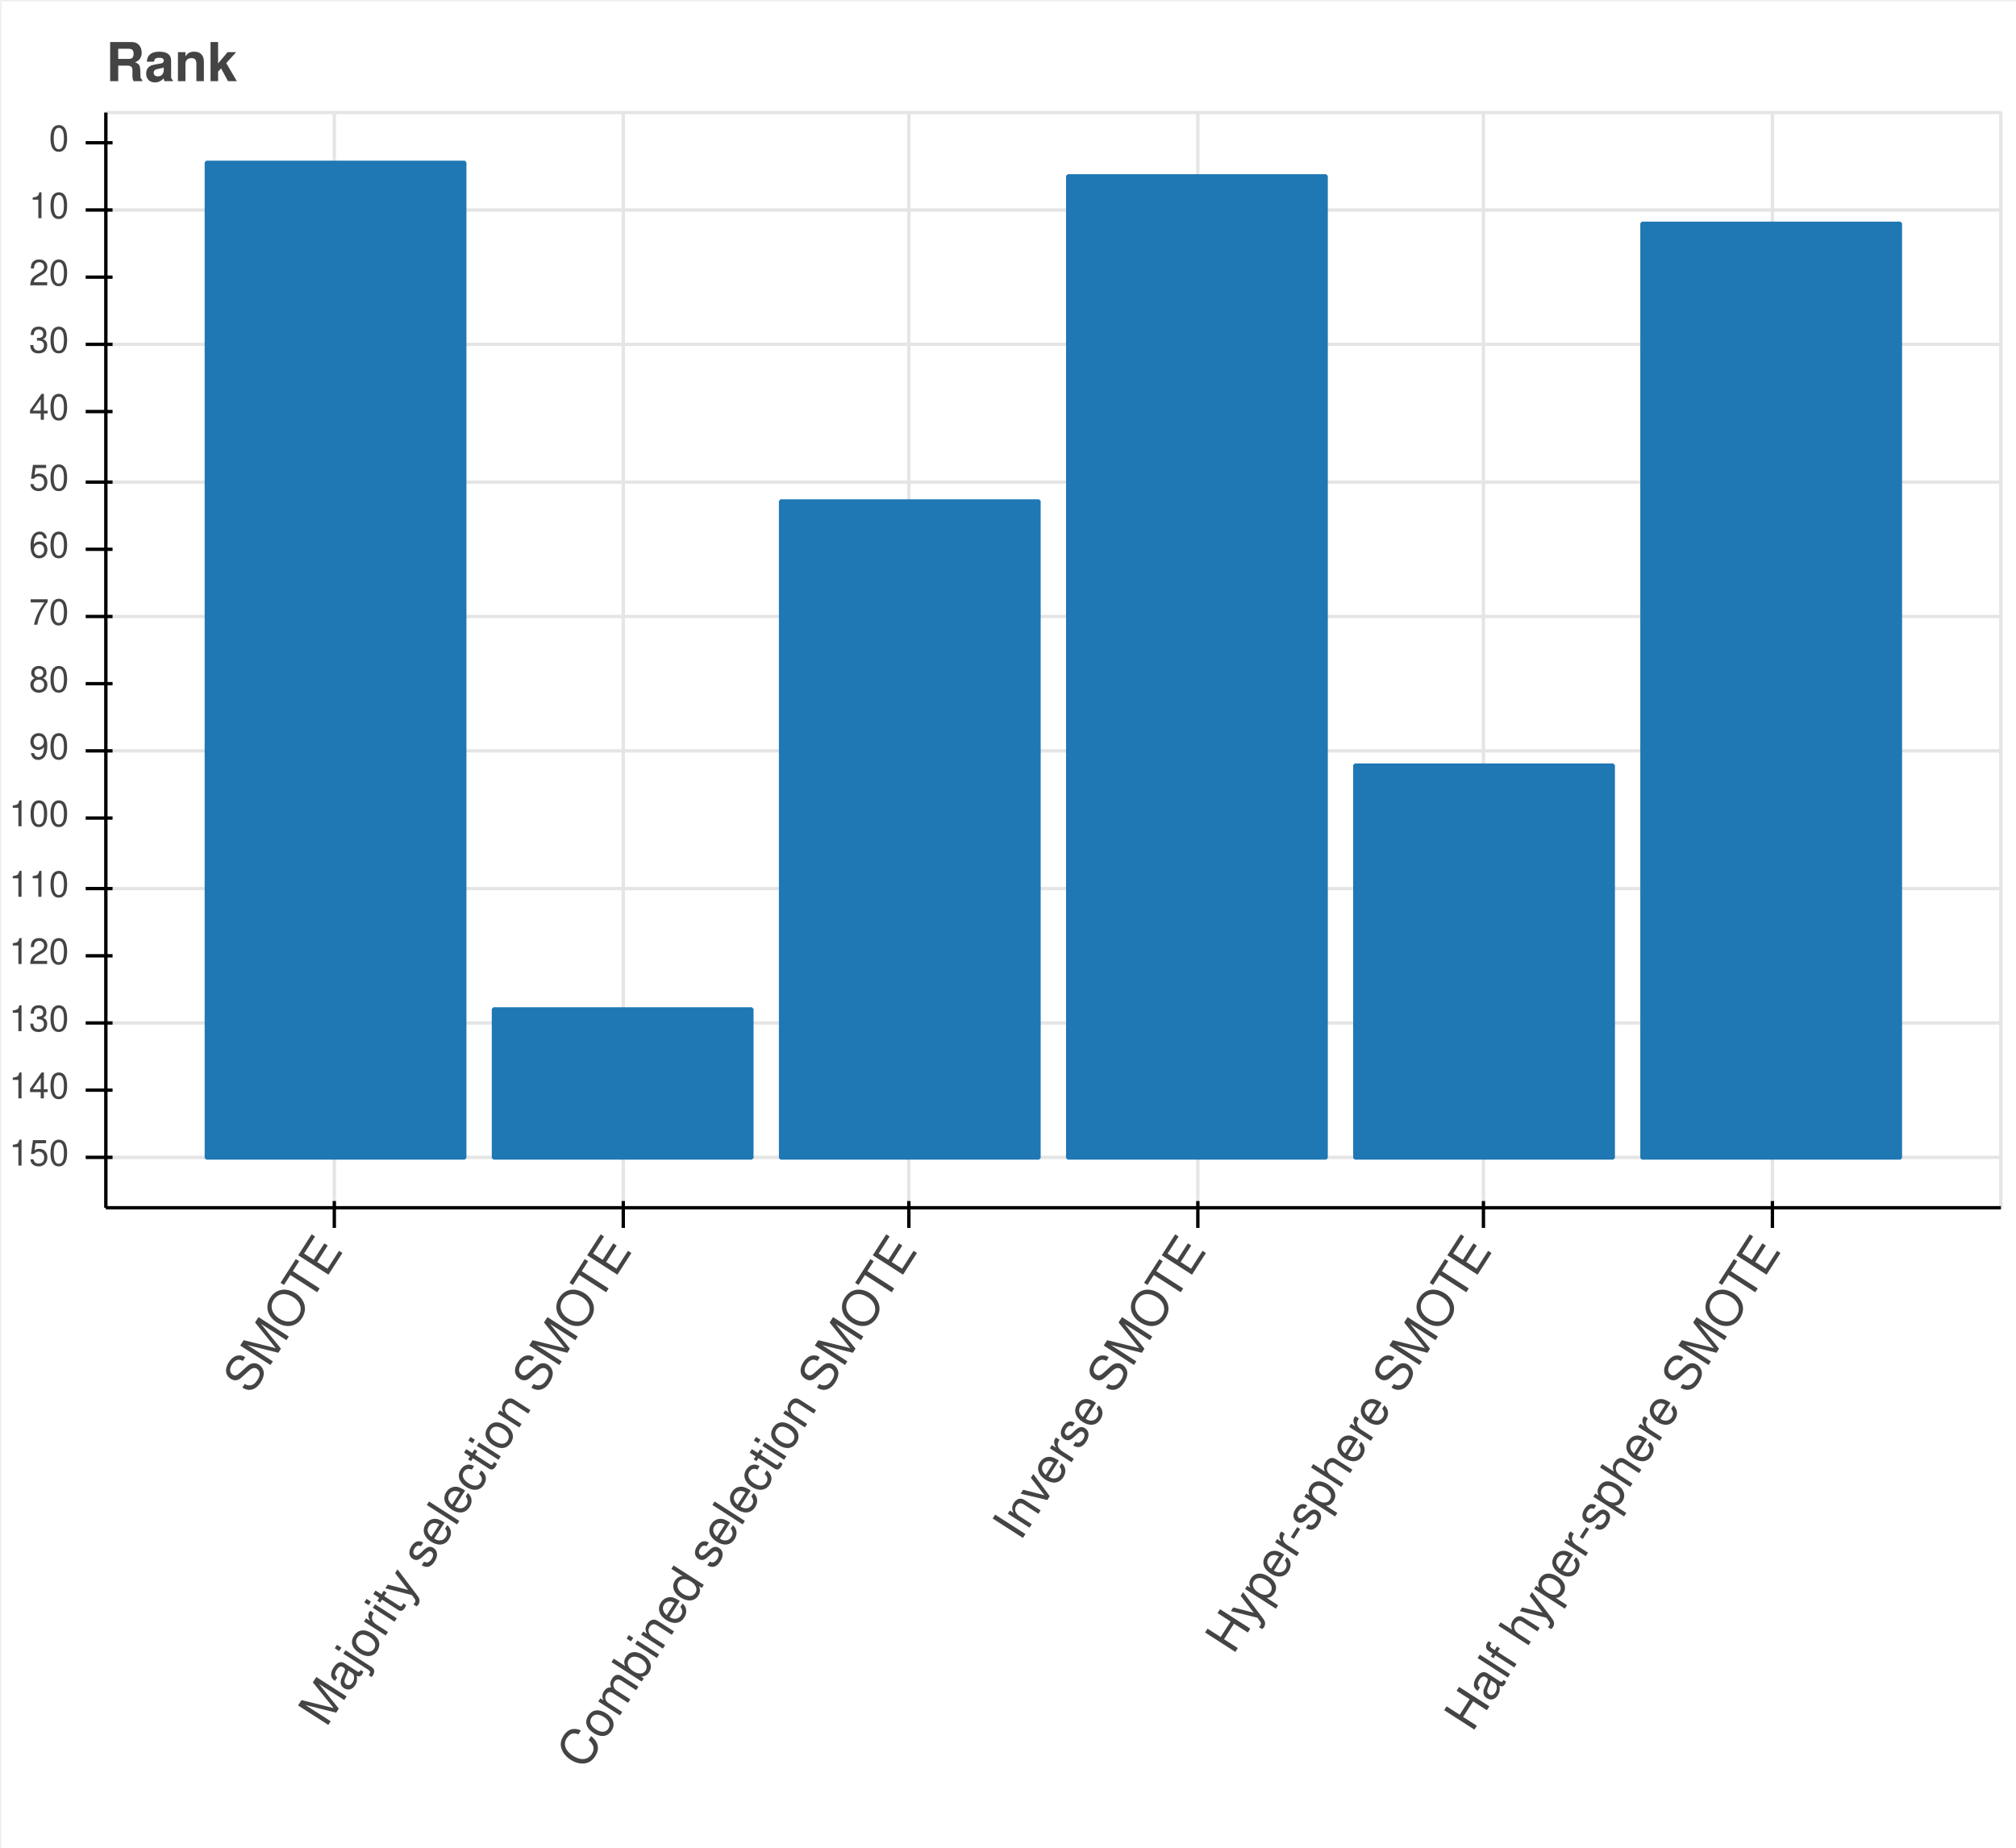
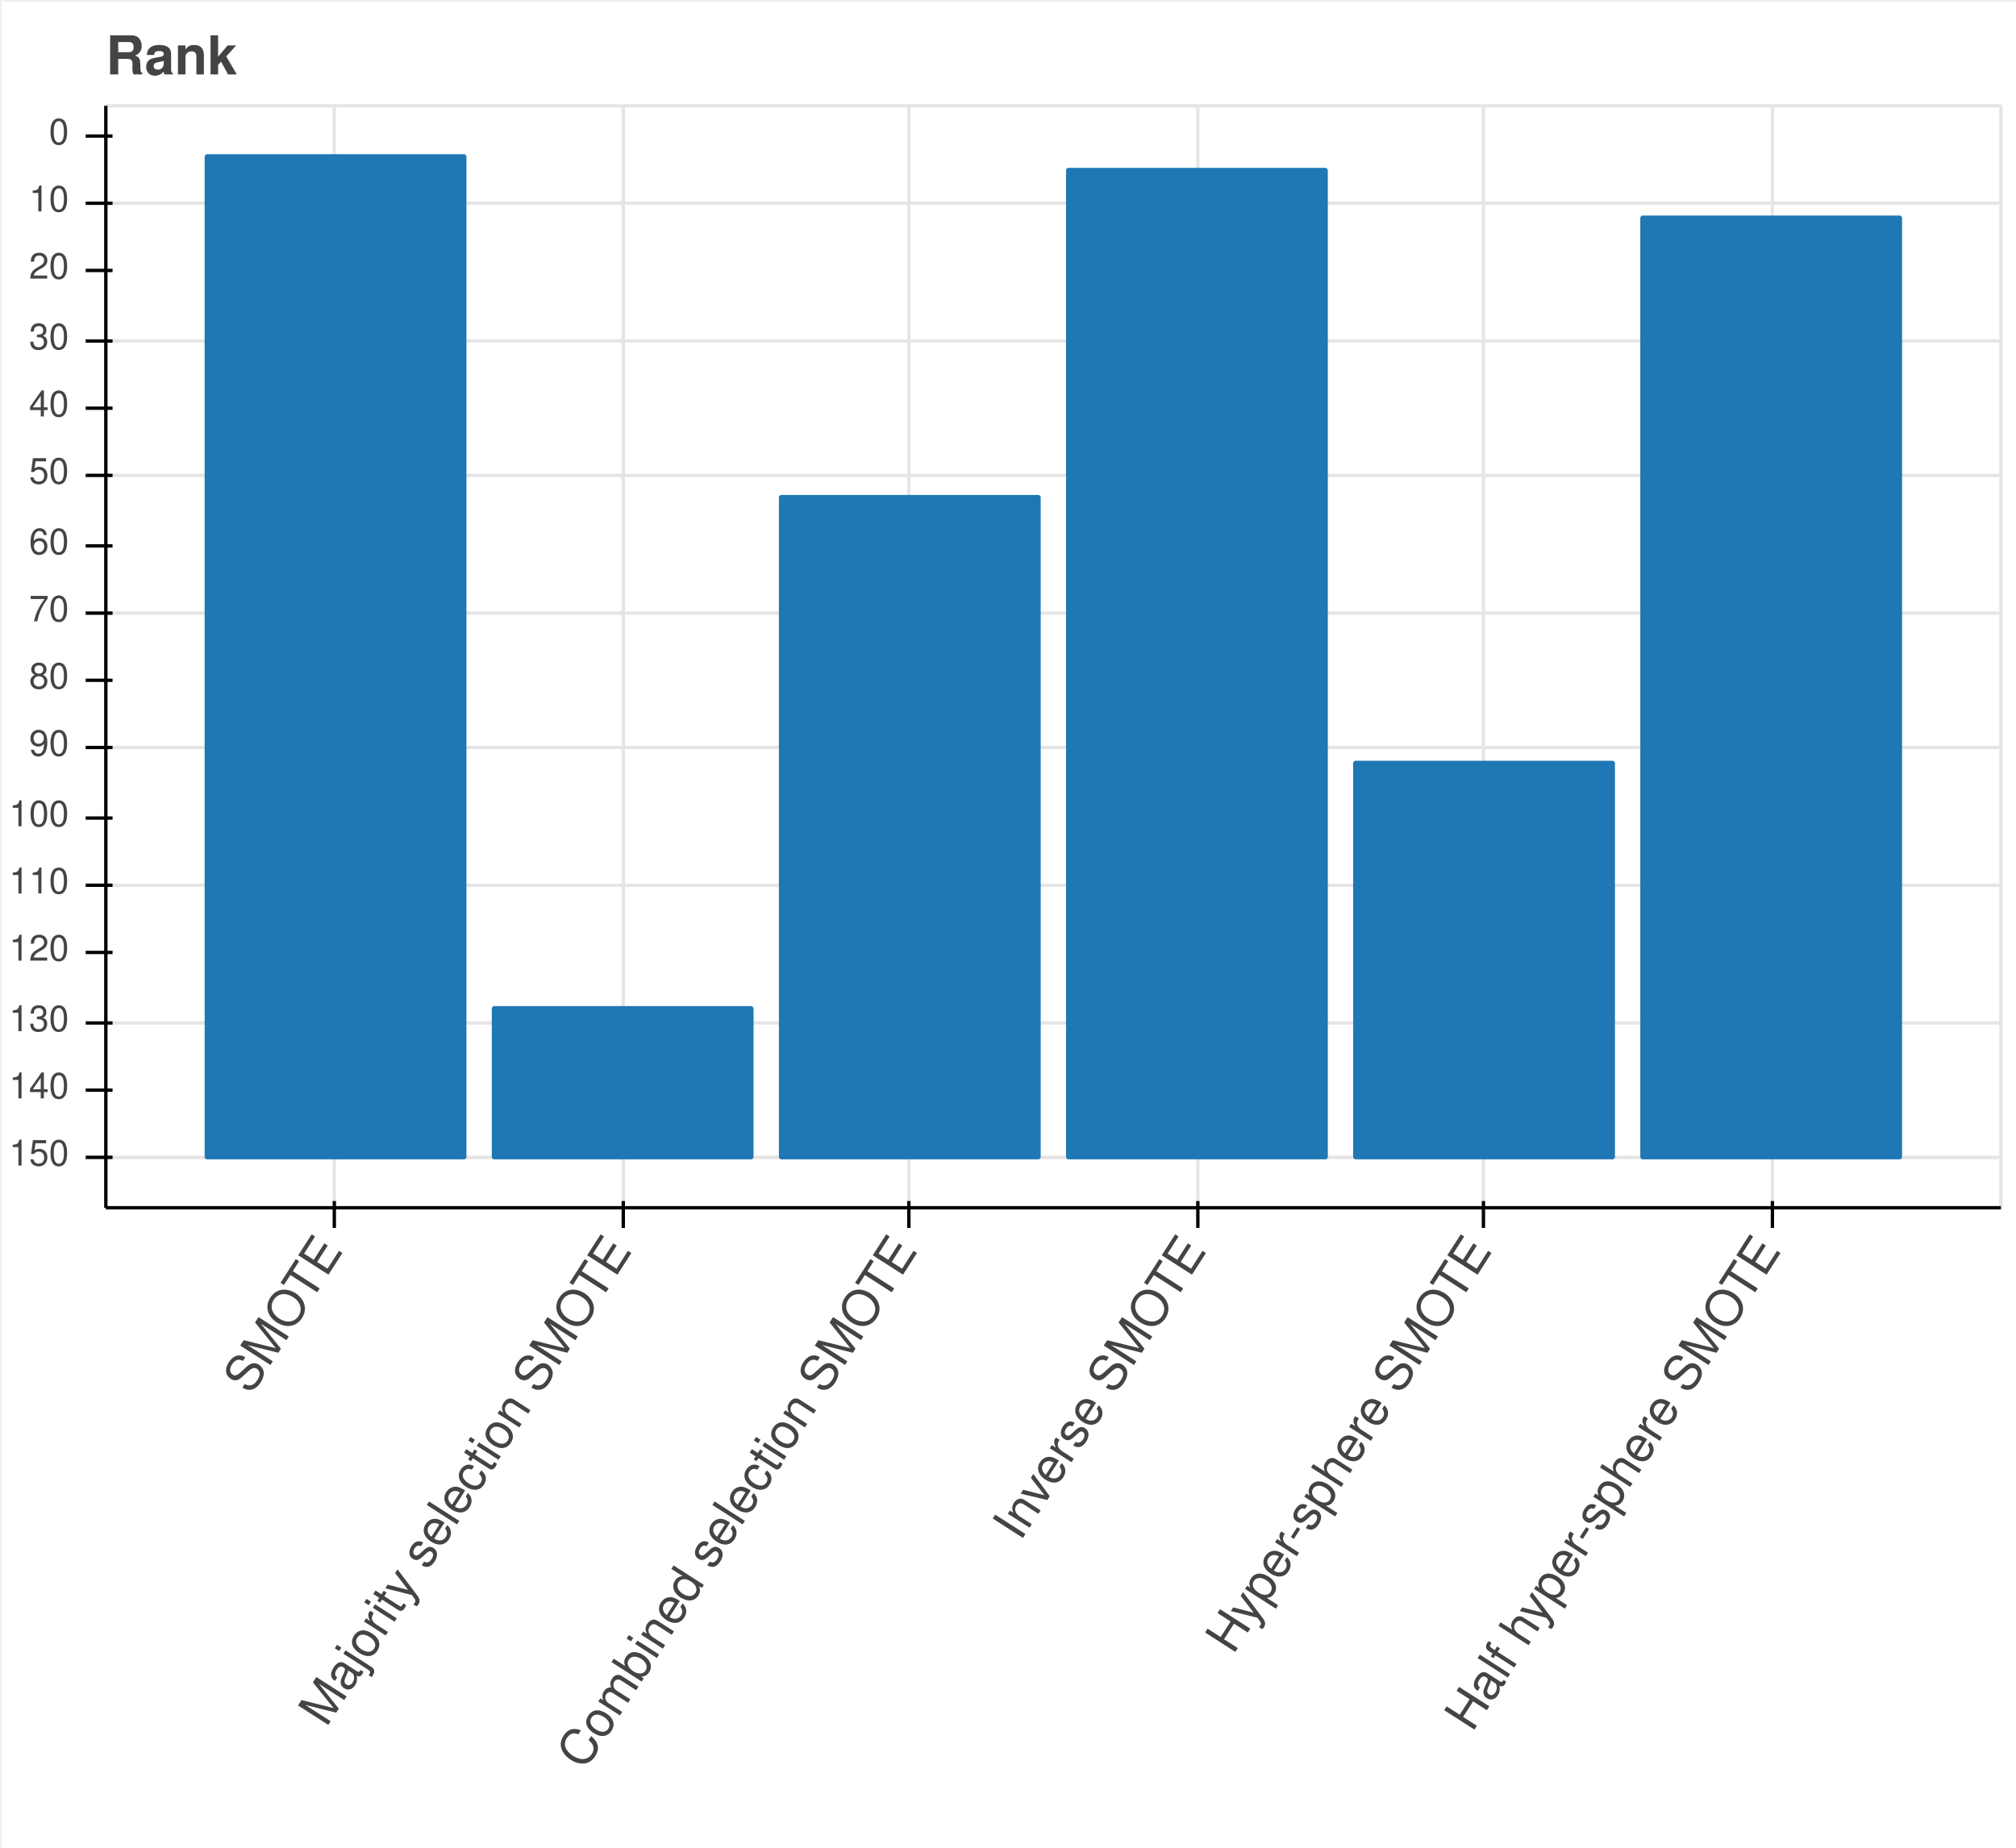
<svg xmlns="http://www.w3.org/2000/svg" version="1.1" width="600" height="550" style="width: 600px; height: 550px;">
  <defs>
-     <clipPath id="UzaeONcXuQPx">
-       <path fill="none" stroke="none" d=" M 31 33 L 595 33 L 595 359 L 31 359 L 31 33 Z" />
+     <clipPath id="PAXTsDJQUSmV">
+       <path fill="none" stroke="none" d=" M 31 31 L 595 31 L 595 359 L 31 359 L 31 31 Z" />
    </clipPath>
-     <clipPath id="ELDOflTqARMm">
-       <path fill="none" stroke="none" d=" M 31 33 L 595 33 L 595 359 L 31 359 L 31 33 Z" />
+     <clipPath id="IMSrxqErTixt">
+       <path fill="none" stroke="none" d=" M 31 31 L 595 31 L 595 359 L 31 359 L 31 31 Z" />
    </clipPath>
  </defs>
  <g>
    <g transform="scale(1,1) translate(0.5,0.5)">
      <rect fill="#FFFFFF" stroke="none" x="0" y="0" width="600" height="550" />
      <rect fill="#ffffff" stroke="none" x="0" y="0" width="600" height="550" />
-       <rect fill="#FFFFFF" stroke="none" x="31" y="33" width="564" height="326" />
-       <rect fill="#ffffff" stroke="none" x="31" y="33" width="564" height="326" />
+       <rect fill="#FFFFFF" stroke="none" x="31" y="31" width="564" height="328" />
+       <rect fill="#ffffff" stroke="none" x="31" y="31" width="564" height="328" />
      <g>
-         <rect fill="none" stroke="#e5e5e5" x="31" y="33" width="564" height="326" stroke-linejoin="bevel" stroke-miterlimit="10" />
+         <rect fill="none" stroke="#e5e5e5" x="31" y="31" width="564" height="328" stroke-linejoin="bevel" stroke-miterlimit="10" />
      </g>
-       <g clip-path="url(#UzaeONcXuQPx)">
+       <g clip-path="url(#PAXTsDJQUSmV)">
        <g>
          <g>
-             <path fill="none" stroke="#e5e5e5" paint-order="fill stroke markers" d=" M 99 359 L 99 33" stroke-linejoin="bevel" stroke-miterlimit="10" />
-             <path fill="none" stroke="#e5e5e5" paint-order="fill stroke markers" d=" M 185 359 L 185 33" stroke-linejoin="bevel" stroke-miterlimit="10" />
-             <path fill="none" stroke="#e5e5e5" paint-order="fill stroke markers" d=" M 270 359 L 270 33" stroke-linejoin="bevel" stroke-miterlimit="10" />
-             <path fill="none" stroke="#e5e5e5" paint-order="fill stroke markers" d=" M 356 359 L 356 33" stroke-linejoin="bevel" stroke-miterlimit="10" />
-             <path fill="none" stroke="#e5e5e5" paint-order="fill stroke markers" d=" M 441 359 L 441 33" stroke-linejoin="bevel" stroke-miterlimit="10" />
-             <path fill="none" stroke="#e5e5e5" paint-order="fill stroke markers" d=" M 527 359 L 527 33" stroke-linejoin="bevel" stroke-miterlimit="10" />
+             <path fill="none" stroke="#e5e5e5" paint-order="fill stroke markers" d=" M 99 359 L 99 31" stroke-linejoin="bevel" stroke-miterlimit="10" />
+             <path fill="none" stroke="#e5e5e5" paint-order="fill stroke markers" d=" M 185 359 L 185 31" stroke-linejoin="bevel" stroke-miterlimit="10" />
+             <path fill="none" stroke="#e5e5e5" paint-order="fill stroke markers" d=" M 270 359 L 270 31" stroke-linejoin="bevel" stroke-miterlimit="10" />
+             <path fill="none" stroke="#e5e5e5" paint-order="fill stroke markers" d=" M 356 359 L 356 31" stroke-linejoin="bevel" stroke-miterlimit="10" />
+             <path fill="none" stroke="#e5e5e5" paint-order="fill stroke markers" d=" M 441 359 L 441 31" stroke-linejoin="bevel" stroke-miterlimit="10" />
+             <path fill="none" stroke="#e5e5e5" paint-order="fill stroke markers" d=" M 527 359 L 527 31" stroke-linejoin="bevel" stroke-miterlimit="10" />
          </g>
          <g>
            <path fill="none" stroke="#e5e5e5" paint-order="fill stroke markers" d=" M 31 344 L 595 344" stroke-linejoin="bevel" stroke-miterlimit="10" />
            <path fill="none" stroke="#e5e5e5" paint-order="fill stroke markers" d=" M 31 304 L 595 304" stroke-linejoin="bevel" stroke-miterlimit="10" />
-             <path fill="none" stroke="#e5e5e5" paint-order="fill stroke markers" d=" M 31 264 L 595 264" stroke-linejoin="bevel" stroke-miterlimit="10" />
-             <path fill="none" stroke="#e5e5e5" paint-order="fill stroke markers" d=" M 31 223 L 595 223" stroke-linejoin="bevel" stroke-miterlimit="10" />
-             <path fill="none" stroke="#e5e5e5" paint-order="fill stroke markers" d=" M 31 183 L 595 183" stroke-linejoin="bevel" stroke-miterlimit="10" />
-             <path fill="none" stroke="#e5e5e5" paint-order="fill stroke markers" d=" M 31 143 L 595 143" stroke-linejoin="bevel" stroke-miterlimit="10" />
-             <path fill="none" stroke="#e5e5e5" paint-order="fill stroke markers" d=" M 31 102 L 595 102" stroke-linejoin="bevel" stroke-miterlimit="10" />
-             <path fill="none" stroke="#e5e5e5" paint-order="fill stroke markers" d=" M 31 62 L 595 62" stroke-linejoin="bevel" stroke-miterlimit="10" />
+             <path fill="none" stroke="#e5e5e5" paint-order="fill stroke markers" d=" M 31 263 L 595 263" stroke-linejoin="bevel" stroke-miterlimit="10" />
+             <path fill="none" stroke="#e5e5e5" paint-order="fill stroke markers" d=" M 31 222 L 595 222" stroke-linejoin="bevel" stroke-miterlimit="10" />
+             <path fill="none" stroke="#e5e5e5" paint-order="fill stroke markers" d=" M 31 182 L 595 182" stroke-linejoin="bevel" stroke-miterlimit="10" />
+             <path fill="none" stroke="#e5e5e5" paint-order="fill stroke markers" d=" M 31 141 L 595 141" stroke-linejoin="bevel" stroke-miterlimit="10" />
+             <path fill="none" stroke="#e5e5e5" paint-order="fill stroke markers" d=" M 31 101 L 595 101" stroke-linejoin="bevel" stroke-miterlimit="10" />
+             <path fill="none" stroke="#e5e5e5" paint-order="fill stroke markers" d=" M 31 60 L 595 60" stroke-linejoin="bevel" stroke-miterlimit="10" />
          </g>
          <g>
            <path fill="none" stroke="none" />
-             <rect fill="#1f77b4" stroke="none" x="60.909" y="47.818" width="76.909" height="296.364" />
-             <path fill="none" stroke="#1f77b4" paint-order="fill stroke markers" d=" M 60.909 47.818 L 137.818 47.818 L 137.818 344.182 L 60.909 344.182 L 60.909 47.818 Z" stroke-linejoin="bevel" stroke-miterlimit="10" />
-             <rect fill="#1f77b4" stroke="none" x="146.364" y="299.828" width="76.909" height="44.354" />
-             <path fill="none" stroke="#1f77b4" paint-order="fill stroke markers" d=" M 146.364 299.828 L 223.273 299.828 L 223.273 344.182 L 146.364 344.182 L 146.364 299.828 Z" stroke-linejoin="bevel" stroke-miterlimit="10" />
-             <rect fill="#1f77b4" stroke="none" x="231.818" y="148.622" width="76.909" height="195.56" />
-             <path fill="none" stroke="#1f77b4" paint-order="fill stroke markers" d=" M 231.818 148.622 L 308.727 148.622 L 308.727 344.182 L 231.818 344.182 L 231.818 148.622 Z" stroke-linejoin="bevel" stroke-miterlimit="10" />
-             <rect fill="#1f77b4" stroke="none" x="317.273" y="51.85" width="76.909" height="292.331" />
-             <path fill="none" stroke="#1f77b4" paint-order="fill stroke markers" d=" M 317.273 51.85 L 394.182 51.85 L 394.182 344.182 L 317.273 344.182 L 317.273 51.85 Z" stroke-linejoin="bevel" stroke-miterlimit="10" />
-             <rect fill="#1f77b4" stroke="none" x="402.727" y="227.249" width="76.909" height="116.933" />
-             <path fill="none" stroke="#1f77b4" paint-order="fill stroke markers" d=" M 402.727 227.249 L 479.636 227.249 L 479.636 344.182 L 402.727 344.182 L 402.727 227.249 Z" stroke-linejoin="bevel" stroke-miterlimit="10" />
-             <rect fill="#1f77b4" stroke="none" x="488.182" y="65.963" width="76.909" height="278.219" />
-             <path fill="none" stroke="#1f77b4" paint-order="fill stroke markers" d=" M 488.182 65.963 L 565.091 65.963 L 565.091 344.182 L 488.182 344.182 L 488.182 65.963 Z" stroke-linejoin="bevel" stroke-miterlimit="10" />
+             <rect fill="#1f77b4" stroke="none" x="60.909" y="45.909" width="76.909" height="298.182" />
+             <path fill="none" stroke="#1f77b4" paint-order="fill stroke markers" d=" M 60.909 45.909 L 137.818 45.909 L 137.818 344.091 L 60.909 344.091 L 60.909 45.909 Z" stroke-linejoin="bevel" stroke-miterlimit="10" />
+             <rect fill="#1f77b4" stroke="none" x="146.364" y="299.465" width="76.909" height="44.626" />
+             <path fill="none" stroke="#1f77b4" paint-order="fill stroke markers" d=" M 146.364 299.465 L 223.273 299.465 L 223.273 344.091 L 146.364 344.091 L 146.364 299.465 Z" stroke-linejoin="bevel" stroke-miterlimit="10" />
+             <rect fill="#1f77b4" stroke="none" x="231.818" y="147.331" width="76.909" height="196.759" />
+             <path fill="none" stroke="#1f77b4" paint-order="fill stroke markers" d=" M 231.818 147.331 L 308.727 147.331 L 308.727 344.091 L 231.818 344.091 L 231.818 147.331 Z" stroke-linejoin="bevel" stroke-miterlimit="10" />
+             <rect fill="#1f77b4" stroke="none" x="317.273" y="49.966" width="76.909" height="294.125" />
+             <path fill="none" stroke="#1f77b4" paint-order="fill stroke markers" d=" M 317.273 49.966 L 394.182 49.966 L 394.182 344.091 L 317.273 344.091 L 317.273 49.966 Z" stroke-linejoin="bevel" stroke-miterlimit="10" />
+             <rect fill="#1f77b4" stroke="none" x="402.727" y="226.441" width="76.909" height="117.65" />
+             <path fill="none" stroke="#1f77b4" paint-order="fill stroke markers" d=" M 402.727 226.441 L 479.636 226.441 L 479.636 344.091 L 402.727 344.091 L 402.727 226.441 Z" stroke-linejoin="bevel" stroke-miterlimit="10" />
+             <rect fill="#1f77b4" stroke="none" x="488.182" y="64.165" width="76.909" height="279.926" />
+             <path fill="none" stroke="#1f77b4" paint-order="fill stroke markers" d=" M 488.182 64.165 L 565.091 64.165 L 565.091 344.091 L 488.182 344.091 L 488.182 64.165 Z" stroke-linejoin="bevel" stroke-miterlimit="10" />
          </g>
        </g>
      </g>
-       <g clip-path="url(#ELDOflTqARMm)">
+       <g clip-path="url(#IMSrxqErTixt)">
        <g />
      </g>
      <g>
        <g fill="#444444">
          <path fill="none" stroke="black" paint-order="fill stroke markers" d=" M 31 359 L 595 359" stroke-linejoin="bevel" stroke-miterlimit="10" />
          <path fill="none" stroke="black" paint-order="fill stroke markers" d=" M 99 365 L 99 357" stroke-linejoin="bevel" stroke-miterlimit="10" />
          <path fill="none" stroke="black" paint-order="fill stroke markers" d=" M 185 365 L 185 357" stroke-linejoin="bevel" stroke-miterlimit="10" />
          <path fill="none" stroke="black" paint-order="fill stroke markers" d=" M 270 365 L 270 357" stroke-linejoin="bevel" stroke-miterlimit="10" />
          <path fill="none" stroke="black" paint-order="fill stroke markers" d=" M 356 365 L 356 357" stroke-linejoin="bevel" stroke-miterlimit="10" />
          <path fill="none" stroke="black" paint-order="fill stroke markers" d=" M 441 365 L 441 357" stroke-linejoin="bevel" stroke-miterlimit="10" />
          <path fill="" stroke="black" paint-order="fill stroke markers" d=" M 527 365 L 527 357" stroke-linejoin="bevel" stroke-miterlimit="10" />
          <g transform="translate(99,370) rotate(-57.29578,0,0)">
            <text fill="" stroke="none" font-family="helvetica" font-size="11pt" font-style="normal" font-weight="normal" text-decoration="normal" x="0" y="0" text-anchor="end" dominant-baseline="central">SMOTE</text>
            <g transform="rotate(57.29578,0,0) translate(-99,-370) translate(185,370) rotate(-57.29578,0,0)">
              <text fill="" stroke="none" font-family="helvetica" font-size="11pt" font-style="normal" font-weight="normal" text-decoration="normal" x="0" y="0" text-anchor="end" dominant-baseline="central">Majority selection SMOTE</text>
              <g transform="rotate(57.29578,0,0) translate(-185,-370) translate(270,370) rotate(-57.29578,0,0)">
                <text fill="" stroke="none" font-family="helvetica" font-size="11pt" font-style="normal" font-weight="normal" text-decoration="normal" x="0" y="0" text-anchor="end" dominant-baseline="central">Combined selection SMOTE</text>
                <g transform="rotate(57.29578,0,0) translate(-270,-370) translate(356,370) rotate(-57.29578,0,0)">
                  <text fill="" stroke="none" font-family="helvetica" font-size="11pt" font-style="normal" font-weight="normal" text-decoration="normal" x="0" y="0" text-anchor="end" dominant-baseline="central">Inverse SMOTE</text>
                  <g transform="rotate(57.29578,0,0) translate(-356,-370) translate(441,370) rotate(-57.29578,0,0)">
                    <text fill="" stroke="none" font-family="helvetica" font-size="11pt" font-style="normal" font-weight="normal" text-decoration="normal" x="0" y="0" text-anchor="end" dominant-baseline="central">Hyper-sphere SMOTE</text>
                    <g transform="rotate(57.29578,0,0) translate(-441,-370) translate(527,370) rotate(-57.29578,0,0)">
                      <text fill="" stroke="none" font-family="helvetica" font-size="11pt" font-style="normal" font-weight="normal" text-decoration="normal" x="0" y="0" text-anchor="end" dominant-baseline="central">Half hyper-sphere SMOTE</text>
                      <g transform="rotate(57.29578,0,0) translate(-527,-370)" />
                    </g>
                  </g>
                </g>
              </g>
            </g>
          </g>
        </g>
        <g fill="#444444">
-           <path fill="none" stroke="black" paint-order="fill stroke markers" d=" M 31 359 L 31 33" stroke-linejoin="bevel" stroke-miterlimit="10" />
+           <path fill="none" stroke="black" paint-order="fill stroke markers" d=" M 31 359 L 31 31" stroke-linejoin="bevel" stroke-miterlimit="10" />
          <path fill="none" stroke="black" paint-order="fill stroke markers" d=" M 25 344 L 33 344" stroke-linejoin="bevel" stroke-miterlimit="10" />
          <path fill="none" stroke="black" paint-order="fill stroke markers" d=" M 25 324 L 33 324" stroke-linejoin="bevel" stroke-miterlimit="10" />
          <path fill="none" stroke="black" paint-order="fill stroke markers" d=" M 25 304 L 33 304" stroke-linejoin="bevel" stroke-miterlimit="10" />
-           <path fill="none" stroke="black" paint-order="fill stroke markers" d=" M 25 284 L 33 284" stroke-linejoin="bevel" stroke-miterlimit="10" />
-           <path fill="none" stroke="black" paint-order="fill stroke markers" d=" M 25 264 L 33 264" stroke-linejoin="bevel" stroke-miterlimit="10" />
+           <path fill="none" stroke="black" paint-order="fill stroke markers" d=" M 25 283 L 33 283" stroke-linejoin="bevel" stroke-miterlimit="10" />
+           <path fill="none" stroke="black" paint-order="fill stroke markers" d=" M 25 263 L 33 263" stroke-linejoin="bevel" stroke-miterlimit="10" />
          <path fill="none" stroke="black" paint-order="fill stroke markers" d=" M 25 243 L 33 243" stroke-linejoin="bevel" stroke-miterlimit="10" />
-           <path fill="none" stroke="black" paint-order="fill stroke markers" d=" M 25 223 L 33 223" stroke-linejoin="bevel" stroke-miterlimit="10" />
-           <path fill="none" stroke="black" paint-order="fill stroke markers" d=" M 25 203 L 33 203" stroke-linejoin="bevel" stroke-miterlimit="10" />
-           <path fill="none" stroke="black" paint-order="fill stroke markers" d=" M 25 183 L 33 183" stroke-linejoin="bevel" stroke-miterlimit="10" />
-           <path fill="none" stroke="black" paint-order="fill stroke markers" d=" M 25 163 L 33 163" stroke-linejoin="bevel" stroke-miterlimit="10" />
-           <path fill="none" stroke="black" paint-order="fill stroke markers" d=" M 25 143 L 33 143" stroke-linejoin="bevel" stroke-miterlimit="10" />
-           <path fill="none" stroke="black" paint-order="fill stroke markers" d=" M 25 122 L 33 122" stroke-linejoin="bevel" stroke-miterlimit="10" />
-           <path fill="none" stroke="black" paint-order="fill stroke markers" d=" M 25 102 L 33 102" stroke-linejoin="bevel" stroke-miterlimit="10" />
-           <path fill="none" stroke="black" paint-order="fill stroke markers" d=" M 25 82 L 33 82" stroke-linejoin="bevel" stroke-miterlimit="10" />
-           <path fill="none" stroke="black" paint-order="fill stroke markers" d=" M 25 62 L 33 62" stroke-linejoin="bevel" stroke-miterlimit="10" />
-           <path fill="" stroke="black" paint-order="fill stroke markers" d=" M 25 42 L 33 42" stroke-linejoin="bevel" stroke-miterlimit="10" />
+           <path fill="none" stroke="black" paint-order="fill stroke markers" d=" M 25 222 L 33 222" stroke-linejoin="bevel" stroke-miterlimit="10" />
+           <path fill="none" stroke="black" paint-order="fill stroke markers" d=" M 25 202 L 33 202" stroke-linejoin="bevel" stroke-miterlimit="10" />
+           <path fill="none" stroke="black" paint-order="fill stroke markers" d=" M 25 182 L 33 182" stroke-linejoin="bevel" stroke-miterlimit="10" />
+           <path fill="none" stroke="black" paint-order="fill stroke markers" d=" M 25 162 L 33 162" stroke-linejoin="bevel" stroke-miterlimit="10" />
+           <path fill="none" stroke="black" paint-order="fill stroke markers" d=" M 25 141 L 33 141" stroke-linejoin="bevel" stroke-miterlimit="10" />
+           <path fill="none" stroke="black" paint-order="fill stroke markers" d=" M 25 121 L 33 121" stroke-linejoin="bevel" stroke-miterlimit="10" />
+           <path fill="none" stroke="black" paint-order="fill stroke markers" d=" M 25 101 L 33 101" stroke-linejoin="bevel" stroke-miterlimit="10" />
+           <path fill="none" stroke="black" paint-order="fill stroke markers" d=" M 25 80 L 33 80" stroke-linejoin="bevel" stroke-miterlimit="10" />
+           <path fill="none" stroke="black" paint-order="fill stroke markers" d=" M 25 60 L 33 60" stroke-linejoin="bevel" stroke-miterlimit="10" />
+           <path fill="" stroke="black" paint-order="fill stroke markers" d=" M 25 40 L 33 40" stroke-linejoin="bevel" stroke-miterlimit="10" />
          <g transform="translate(20,344) rotate(0,0,0)">
            <text fill="" stroke="none" font-family="helvetica" font-size="8pt" font-style="normal" font-weight="normal" text-decoration="normal" x="0" y="0" text-anchor="end" dominant-baseline="central">150</text>
            <g transform="rotate(0,0,0) translate(-20,-344) translate(20,324) rotate(0,0,0)">
              <text fill="" stroke="none" font-family="helvetica" font-size="8pt" font-style="normal" font-weight="normal" text-decoration="normal" x="0" y="0" text-anchor="end" dominant-baseline="central">140</text>
              <g transform="rotate(0,0,0) translate(-20,-324) translate(20,304) rotate(0,0,0)">
                <text fill="" stroke="none" font-family="helvetica" font-size="8pt" font-style="normal" font-weight="normal" text-decoration="normal" x="0" y="0" text-anchor="end" dominant-baseline="central">130</text>
-                 <g transform="rotate(0,0,0) translate(-20,-304) translate(20,284) rotate(0,0,0)">
+                 <g transform="rotate(0,0,0) translate(-20,-304) translate(20,283) rotate(0,0,0)">
                  <text fill="" stroke="none" font-family="helvetica" font-size="8pt" font-style="normal" font-weight="normal" text-decoration="normal" x="0" y="0" text-anchor="end" dominant-baseline="central">120</text>
-                   <g transform="rotate(0,0,0) translate(-20,-284) translate(20,264) rotate(0,0,0)">
+                   <g transform="rotate(0,0,0) translate(-20,-283) translate(20,263) rotate(0,0,0)">
                    <text fill="" stroke="none" font-family="helvetica" font-size="8pt" font-style="normal" font-weight="normal" text-decoration="normal" x="0" y="0" text-anchor="end" dominant-baseline="central">110</text>
-                     <g transform="rotate(0,0,0) translate(-20,-264) translate(20,243) rotate(0,0,0)">
+                     <g transform="rotate(0,0,0) translate(-20,-263) translate(20,243) rotate(0,0,0)">
                      <text fill="" stroke="none" font-family="helvetica" font-size="8pt" font-style="normal" font-weight="normal" text-decoration="normal" x="0" y="0" text-anchor="end" dominant-baseline="central">100</text>
-                       <g transform="rotate(0,0,0) translate(-20,-243) translate(20,223) rotate(0,0,0)">
+                       <g transform="rotate(0,0,0) translate(-20,-243) translate(20,222) rotate(0,0,0)">
                        <text fill="" stroke="none" font-family="helvetica" font-size="8pt" font-style="normal" font-weight="normal" text-decoration="normal" x="0" y="0" text-anchor="end" dominant-baseline="central">90</text>
-                         <g transform="rotate(0,0,0) translate(-20,-223) translate(20,203) rotate(0,0,0)">
+                         <g transform="rotate(0,0,0) translate(-20,-222) translate(20,202) rotate(0,0,0)">
                          <text fill="" stroke="none" font-family="helvetica" font-size="8pt" font-style="normal" font-weight="normal" text-decoration="normal" x="0" y="0" text-anchor="end" dominant-baseline="central">80</text>
-                           <g transform="rotate(0,0,0) translate(-20,-203) translate(20,183) rotate(0,0,0)">
+                           <g transform="rotate(0,0,0) translate(-20,-202) translate(20,182) rotate(0,0,0)">
                            <text fill="" stroke="none" font-family="helvetica" font-size="8pt" font-style="normal" font-weight="normal" text-decoration="normal" x="0" y="0" text-anchor="end" dominant-baseline="central">70</text>
-                             <g transform="rotate(0,0,0) translate(-20,-183) translate(20,163) rotate(0,0,0)">
+                             <g transform="rotate(0,0,0) translate(-20,-182) translate(20,162) rotate(0,0,0)">
                              <text fill="" stroke="none" font-family="helvetica" font-size="8pt" font-style="normal" font-weight="normal" text-decoration="normal" x="0" y="0" text-anchor="end" dominant-baseline="central">60</text>
-                               <g transform="rotate(0,0,0) translate(-20,-163) translate(20,143) rotate(0,0,0)">
+                               <g transform="rotate(0,0,0) translate(-20,-162) translate(20,141) rotate(0,0,0)">
                                <text fill="" stroke="none" font-family="helvetica" font-size="8pt" font-style="normal" font-weight="normal" text-decoration="normal" x="0" y="0" text-anchor="end" dominant-baseline="central">50</text>
-                                 <g transform="rotate(0,0,0) translate(-20,-143) translate(20,122) rotate(0,0,0)">
+                                 <g transform="rotate(0,0,0) translate(-20,-141) translate(20,121) rotate(0,0,0)">
                                  <text fill="" stroke="none" font-family="helvetica" font-size="8pt" font-style="normal" font-weight="normal" text-decoration="normal" x="0" y="0" text-anchor="end" dominant-baseline="central">40</text>
-                                   <g transform="rotate(0,0,0) translate(-20,-122) translate(20,102) rotate(0,0,0)">
+                                   <g transform="rotate(0,0,0) translate(-20,-121) translate(20,101) rotate(0,0,0)">
                                    <text fill="" stroke="none" font-family="helvetica" font-size="8pt" font-style="normal" font-weight="normal" text-decoration="normal" x="0" y="0" text-anchor="end" dominant-baseline="central">30</text>
-                                     <g transform="rotate(0,0,0) translate(-20,-102) translate(20,82) rotate(0,0,0)">
+                                     <g transform="rotate(0,0,0) translate(-20,-101) translate(20,80) rotate(0,0,0)">
                                      <text fill="" stroke="none" font-family="helvetica" font-size="8pt" font-style="normal" font-weight="normal" text-decoration="normal" x="0" y="0" text-anchor="end" dominant-baseline="central">20</text>
-                                       <g transform="rotate(0,0,0) translate(-20,-82) translate(20,62) rotate(0,0,0)">
+                                       <g transform="rotate(0,0,0) translate(-20,-80) translate(20,60) rotate(0,0,0)">
                                        <text fill="" stroke="none" font-family="helvetica" font-size="8pt" font-style="normal" font-weight="normal" text-decoration="normal" x="0" y="0" text-anchor="end" dominant-baseline="central">10</text>
-                                         <g transform="rotate(0,0,0) translate(-20,-62) translate(20,42) rotate(0,0,0)">
+                                         <g transform="rotate(0,0,0) translate(-20,-60) translate(20,40) rotate(0,0,0)">
                                          <text fill="" stroke="none" font-family="helvetica" font-size="8pt" font-style="normal" font-weight="normal" text-decoration="normal" x="0" y="0" text-anchor="end" dominant-baseline="central">0</text>
-                                           <g transform="rotate(0,0,0) translate(-20,-42)" />
+                                           <g transform="rotate(0,0,0) translate(-20,-40)" />
                                        </g>
                                      </g>
                                    </g>
                                  </g>
                                </g>
                              </g>
                            </g>
                          </g>
                        </g>
                      </g>
                    </g>
                  </g>
                </g>
              </g>
            </g>
          </g>
        </g>
        <g fill="#444444">
          <path fill="" stroke="none" d="" />
-           <g transform="translate(31,28)">
+           <g transform="translate(31,26)">
            <path fill="none" stroke="none" />
            <text fill="" stroke="none" font-family="helvetica" font-size="12pt" font-style="normal" font-weight="bold" text-decoration="normal" x="0" y="0" text-anchor="start" dominant-baseline="text-after-edge">Rank</text>
          </g>
        </g>
      </g>
    </g>
  </g>
</svg>
